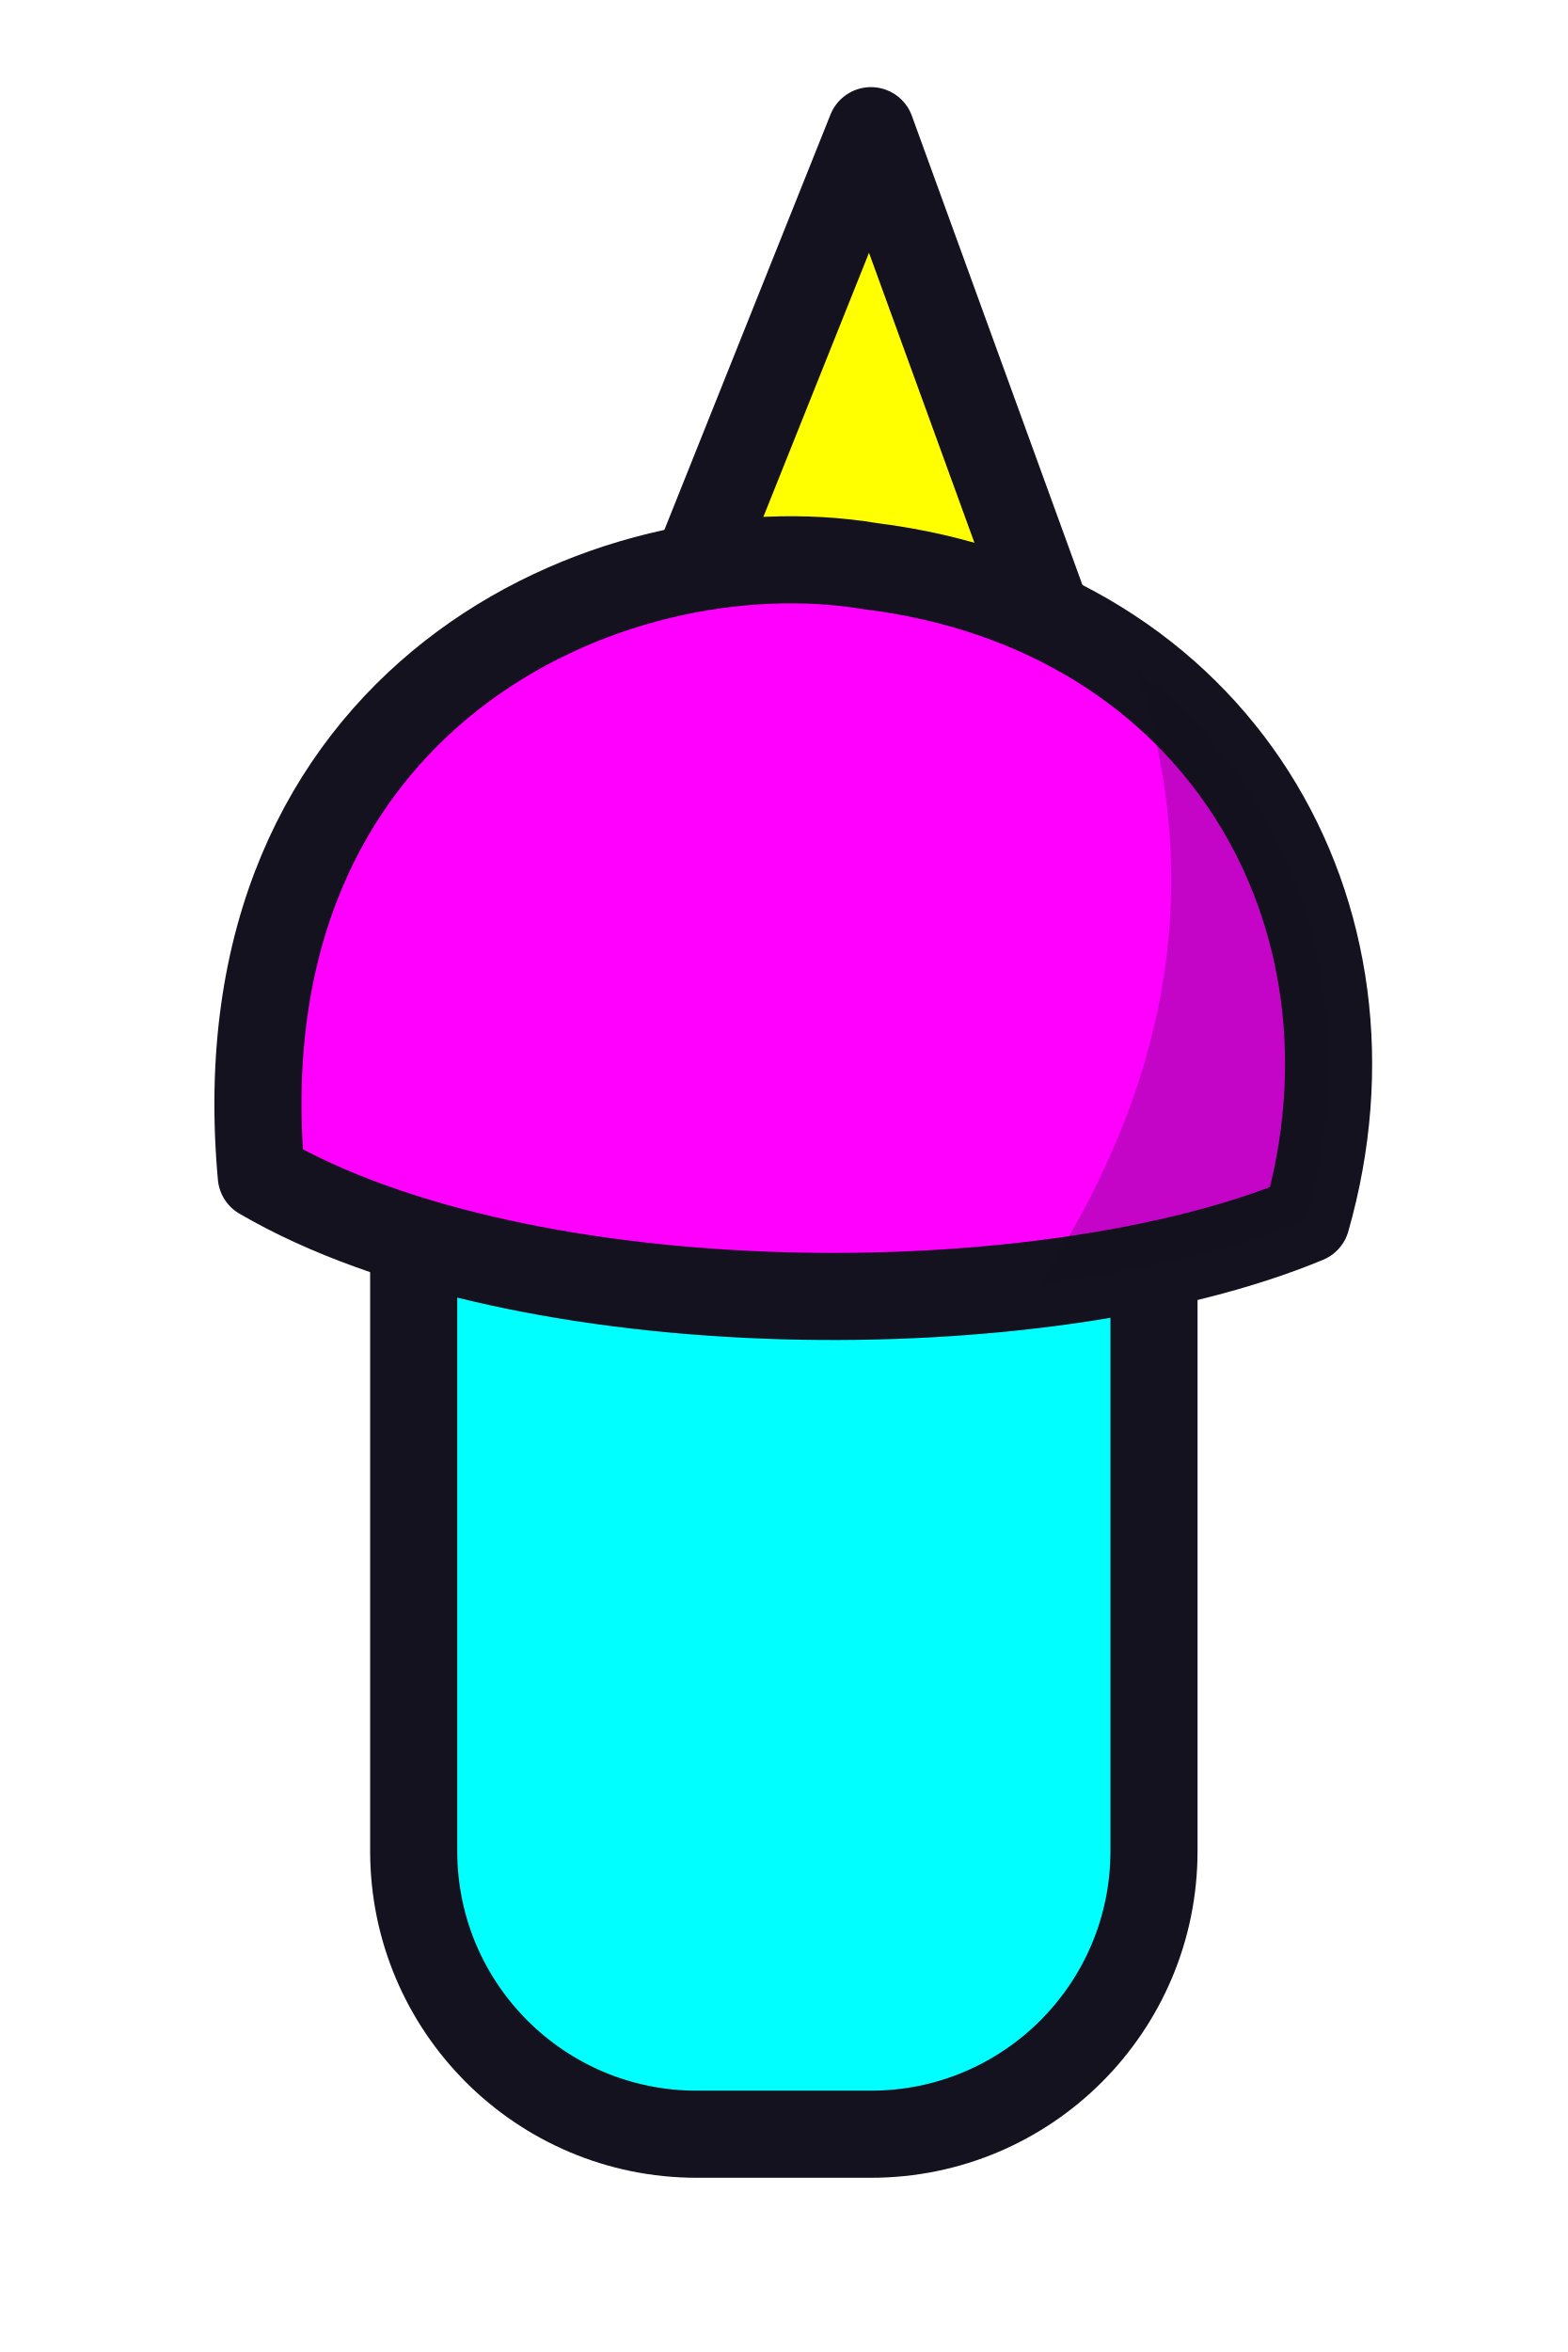
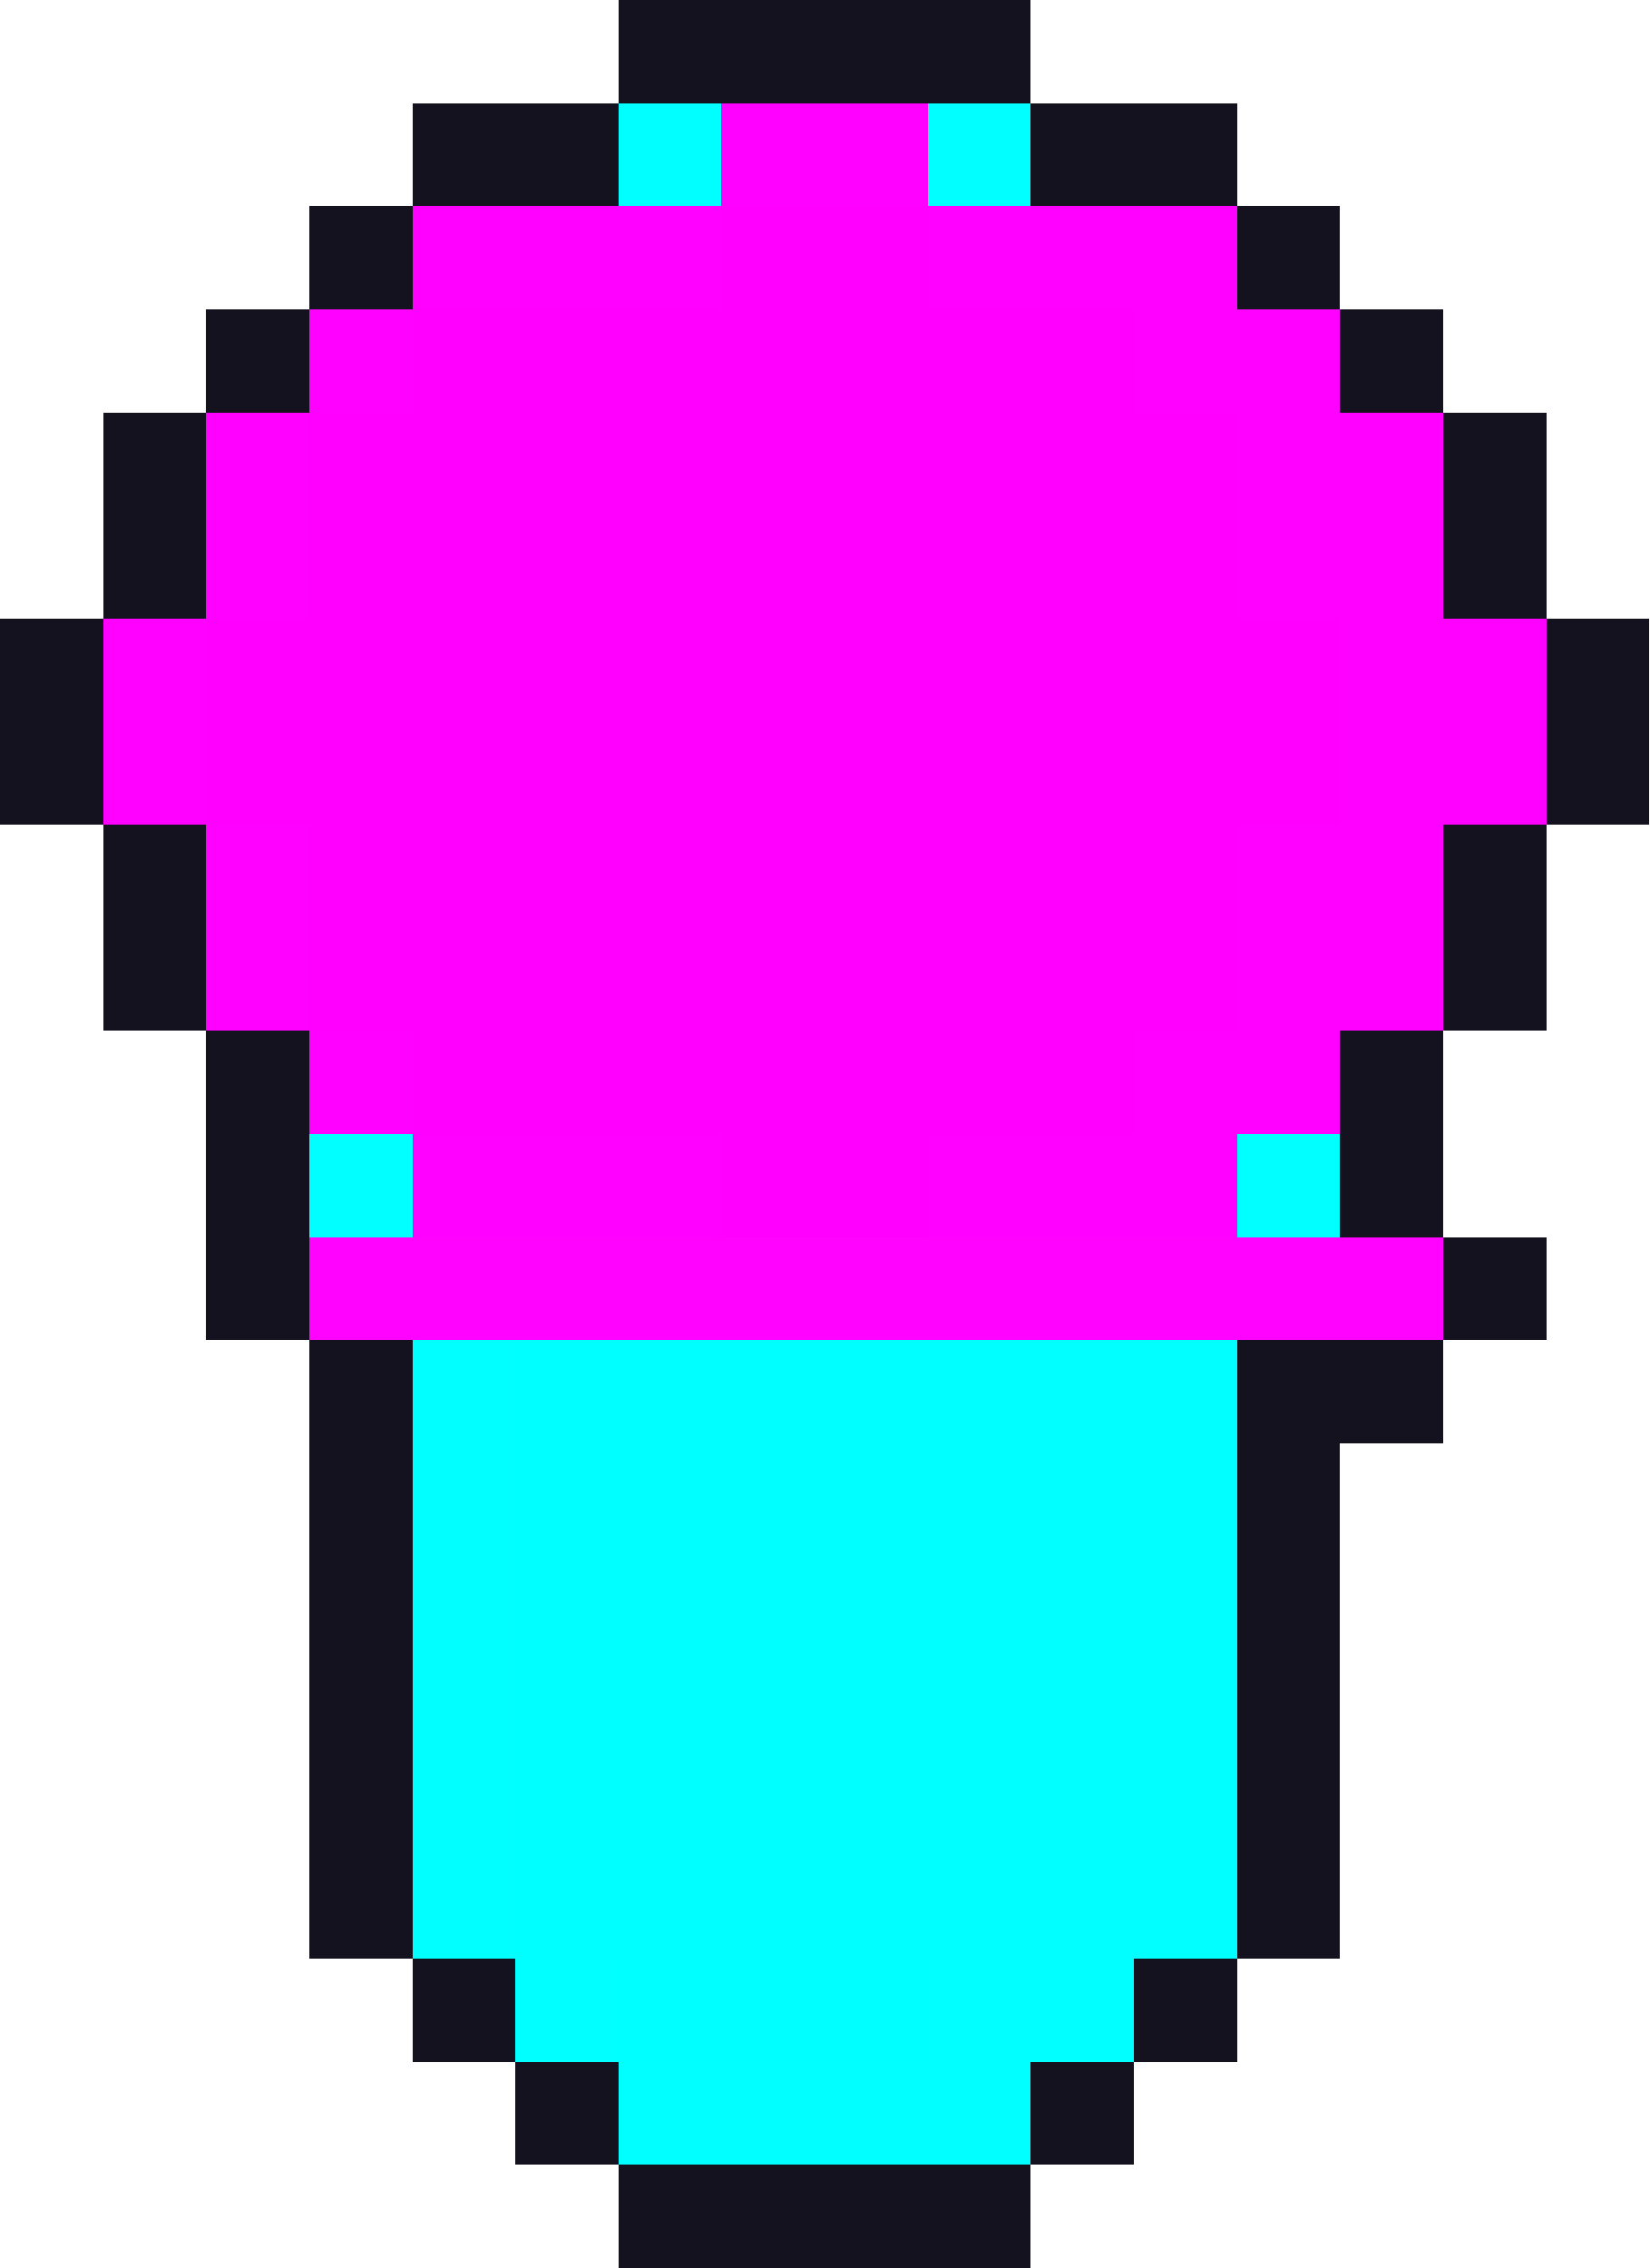
- <svg xmlns="http://www.w3.org/2000/svg" viewBox="-36 -48 72 108" width="72" height="108" data-part="upperArm" data-pivot="0,0" data-length="44">
-   <g stroke="#14121F" stroke-width="4" stroke-linejoin="round" stroke-linecap="round" fill="none">
-     <defs>
-       <clipPath id="uarm-clip">
-         <path d="M -24 6 C -26 -16 -8 -24 4 -22 C 20 -20 28 -6 24 8 C 12 13 -12 13 -24 6 Z" />
-       </clipPath>
-     </defs>
-     <path d="M -4 -22 L 4 -42 L 12 -20 Z" fill="#FFFF00" />
-     <rect x="-17" y="-4" width="34" height="54" rx="13" fill="#00FFFF" />
-     <path d="M -24 6 C -26 -16 -8 -24 4 -22 C 20 -20 28 -6 24 8 C 12 13 -12 13 -24 6 Z" fill="#FF00FF" />
-     <g clip-path="url(#uarm-clip)">
-       <path d="M 12 -26 C 22 -10 18 4 8 16 L 40 16 L 40 -26 Z" fill="#14121F" fill-opacity="0.25" stroke="none" />
-     </g>
+ <svg xmlns="http://www.w3.org/2000/svg" viewBox="-32 -24 64 88" width="64" height="88" data-part="upperArm" data-pivot="0,0" data-pixel="4">
+   <g shape-rendering="crispEdges">
+     <rect x="-8" y="-24" width="16" height="4" fill="#14121F" />
+     <rect x="-16" y="-20" width="8" height="4" fill="#14121F" />
+     <rect x="-8" y="-20" width="4" height="4" fill="#01FFFF" />
+     <rect x="-4" y="-20" width="8" height="4" fill="#FF02FF" />
+     <rect x="4" y="-20" width="4" height="4" fill="#02FFFF" />
+     <rect x="8" y="-20" width="8" height="4" fill="#14121F" />
+     <rect x="-20" y="-16" width="4" height="4" fill="#14121F" />
+     <rect x="-16" y="-16" width="12" height="4" fill="#FF01FF" />
+     <rect x="-4" y="-16" width="8" height="4" fill="#FF00FF" />
+     <rect x="4" y="-16" width="4" height="4" fill="#FF01FF" />
+     <rect x="8" y="-16" width="8" height="4" fill="#FF02FF" />
+     <rect x="16" y="-16" width="4" height="4" fill="#14121F" />
+     <rect x="-24" y="-12" width="4" height="4" fill="#14121F" />
+     <rect x="-20" y="-12" width="4" height="4" fill="#FF01FF" />
+     <rect x="-16" y="-12" width="28" height="4" fill="#FF00FF" />
+     <rect x="12" y="-12" width="8" height="4" fill="#FF02FF" />
+     <rect x="20" y="-12" width="4" height="4" fill="#14121F" />
+     <rect x="-28" y="-8" width="4" height="4" fill="#14121F" />
+     <rect x="-24" y="-8" width="4" height="4" fill="#FF01FF" />
+     <rect x="-20" y="-8" width="36" height="4" fill="#FF00FF" />
+     <rect x="16" y="-8" width="8" height="4" fill="#FF02FF" />
+     <rect x="24" y="-8" width="4" height="4" fill="#14121F" />
+     <rect x="-28" y="-4" width="4" height="4" fill="#14121F" />
+     <rect x="-24" y="-4" width="4" height="4" fill="#FF01FF" />
+     <rect x="-20" y="-4" width="36" height="4" fill="#FF00FF" />
+     <rect x="16" y="-4" width="8" height="4" fill="#FF02FF" />
+     <rect x="24" y="-4" width="4" height="4" fill="#14121F" />
+     <rect x="-32" y="0" width="4" height="4" fill="#14121F" />
+     <rect x="-28" y="0" width="4" height="4" fill="#FF01FF" />
+     <rect x="-24" y="0" width="44" height="4" fill="#FF00FF" />
+     <rect x="20" y="0" width="8" height="4" fill="#FF02FF" />
+     <rect x="28" y="0" width="4" height="4" fill="#14121F" />
+     <rect x="-32" y="4" width="4" height="4" fill="#14121F" />
+     <rect x="-28" y="4" width="4" height="4" fill="#FF02FF" />
+     <rect x="-24" y="4" width="44" height="4" fill="#FF00FF" />
+     <rect x="20" y="4" width="8" height="4" fill="#FF02FF" />
+     <rect x="28" y="4" width="4" height="4" fill="#14121F" />
+     <rect x="-28" y="8" width="4" height="4" fill="#14121F" />
+     <rect x="-24" y="8" width="4" height="4" fill="#FF01FF" />
+     <rect x="-20" y="8" width="36" height="4" fill="#FF00FF" />
+     <rect x="16" y="8" width="8" height="4" fill="#FF02FF" />
+     <rect x="24" y="8" width="4" height="4" fill="#14121F" />
+     <rect x="-28" y="12" width="4" height="4" fill="#14121F" />
+     <rect x="-24" y="12" width="4" height="4" fill="#FF02FF" />
+     <rect x="-20" y="12" width="36" height="4" fill="#FF00FF" />
+     <rect x="16" y="12" width="8" height="4" fill="#FF02FF" />
+     <rect x="24" y="12" width="4" height="4" fill="#14121F" />
+     <rect x="-24" y="16" width="4" height="4" fill="#14121F" />
+     <rect x="-20" y="16" width="4" height="4" fill="#FF02FF" />
+     <rect x="-16" y="16" width="28" height="4" fill="#FF00FF" />
+     <rect x="12" y="16" width="8" height="4" fill="#FF02FF" />
+     <rect x="20" y="16" width="4" height="4" fill="#14121F" />
+     <rect x="-24" y="20" width="4" height="4" fill="#14121F" />
+     <rect x="-20" y="20" width="4" height="4" fill="#01FFFF" />
+     <rect x="-16" y="20" width="12" height="4" fill="#FF02FF" />
+     <rect x="-4" y="20" width="8" height="4" fill="#FF00FF" />
+     <rect x="4" y="20" width="12" height="4" fill="#FF02FF" />
+     <rect x="16" y="20" width="4" height="4" fill="#02FFFF" />
+     <rect x="20" y="20" width="4" height="4" fill="#14121F" />
+     <rect x="-24" y="24" width="4" height="4" fill="#14121F" />
+     <rect x="-20" y="24" width="44" height="4" fill="#FF03FF" />
+     <rect x="24" y="24" width="4" height="4" fill="#14121F" />
+     <rect x="-20" y="28" width="4" height="4" fill="#14121F" />
+     <rect x="-16" y="28" width="4" height="4" fill="#01FFFF" />
+     <rect x="-12" y="28" width="20" height="4" fill="#00FFFF" />
+     <rect x="8" y="28" width="8" height="4" fill="#02FFFF" />
+     <rect x="16" y="28" width="8" height="4" fill="#14121F" />
+     <rect x="-20" y="32" width="4" height="4" fill="#14121F" />
+     <rect x="-16" y="32" width="4" height="4" fill="#01FFFF" />
+     <rect x="-12" y="32" width="20" height="4" fill="#00FFFF" />
+     <rect x="8" y="32" width="8" height="4" fill="#02FFFF" />
+     <rect x="16" y="32" width="4" height="4" fill="#14121F" />
+     <rect x="-20" y="36" width="4" height="4" fill="#14121F" />
+     <rect x="-16" y="36" width="4" height="4" fill="#01FFFF" />
+     <rect x="-12" y="36" width="20" height="4" fill="#00FFFF" />
+     <rect x="8" y="36" width="8" height="4" fill="#02FFFF" />
+     <rect x="16" y="36" width="4" height="4" fill="#14121F" />
+     <rect x="-20" y="40" width="4" height="4" fill="#14121F" />
+     <rect x="-16" y="40" width="4" height="4" fill="#01FFFF" />
+     <rect x="-12" y="40" width="20" height="4" fill="#00FFFF" />
+     <rect x="8" y="40" width="8" height="4" fill="#02FFFF" />
+     <rect x="16" y="40" width="4" height="4" fill="#14121F" />
+     <rect x="-20" y="44" width="4" height="4" fill="#14121F" />
+     <rect x="-16" y="44" width="4" height="4" fill="#01FFFF" />
+     <rect x="-12" y="44" width="20" height="4" fill="#00FFFF" />
+     <rect x="8" y="44" width="8" height="4" fill="#02FFFF" />
+     <rect x="16" y="44" width="4" height="4" fill="#14121F" />
+     <rect x="-20" y="48" width="4" height="4" fill="#14121F" />
+     <rect x="-16" y="48" width="4" height="4" fill="#02FFFF" />
+     <rect x="-12" y="48" width="20" height="4" fill="#00FFFF" />
+     <rect x="8" y="48" width="8" height="4" fill="#02FFFF" />
+     <rect x="16" y="48" width="4" height="4" fill="#14121F" />
+     <rect x="-16" y="52" width="4" height="4" fill="#14121F" />
+     <rect x="-12" y="52" width="4" height="4" fill="#02FFFF" />
+     <rect x="-8" y="52" width="12" height="4" fill="#00FFFF" />
+     <rect x="4" y="52" width="8" height="4" fill="#02FFFF" />
+     <rect x="12" y="52" width="4" height="4" fill="#14121F" />
+     <rect x="-12" y="56" width="4" height="4" fill="#14121F" />
+     <rect x="-8" y="56" width="16" height="4" fill="#02FFFF" />
+     <rect x="8" y="56" width="4" height="4" fill="#14121F" />
+     <rect x="-8" y="60" width="16" height="4" fill="#14121F" />
  </g>
</svg>
